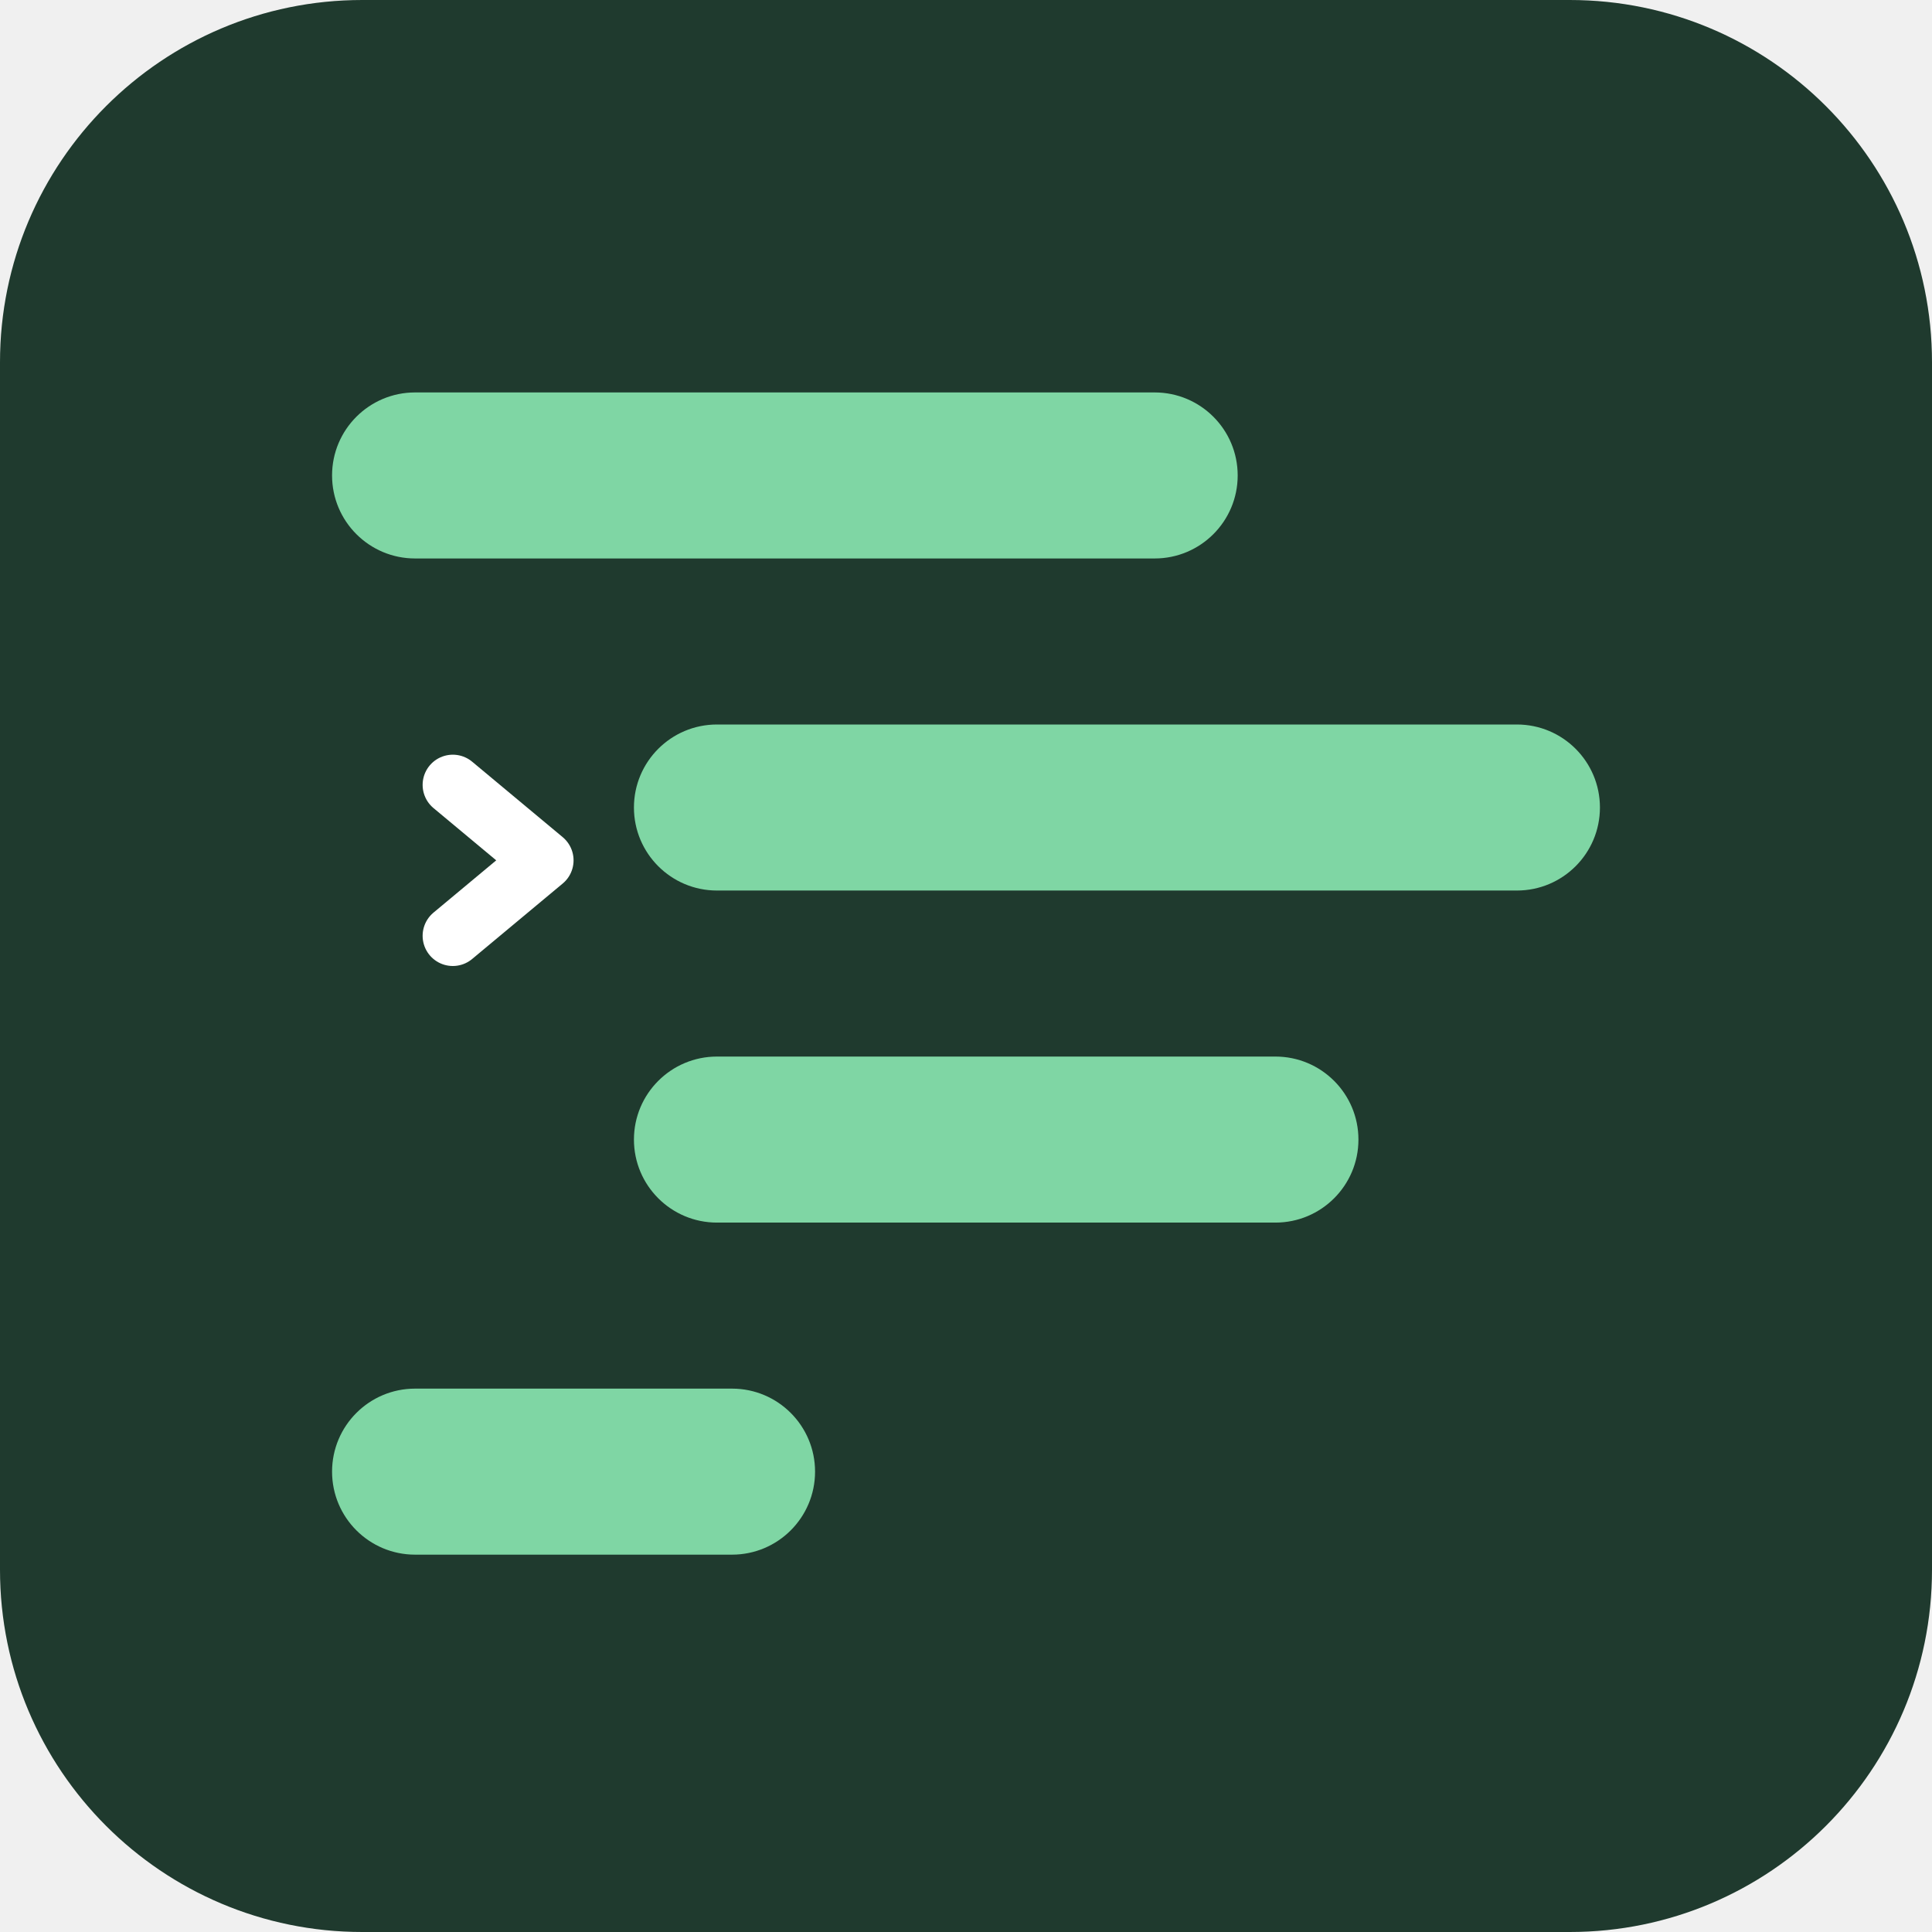
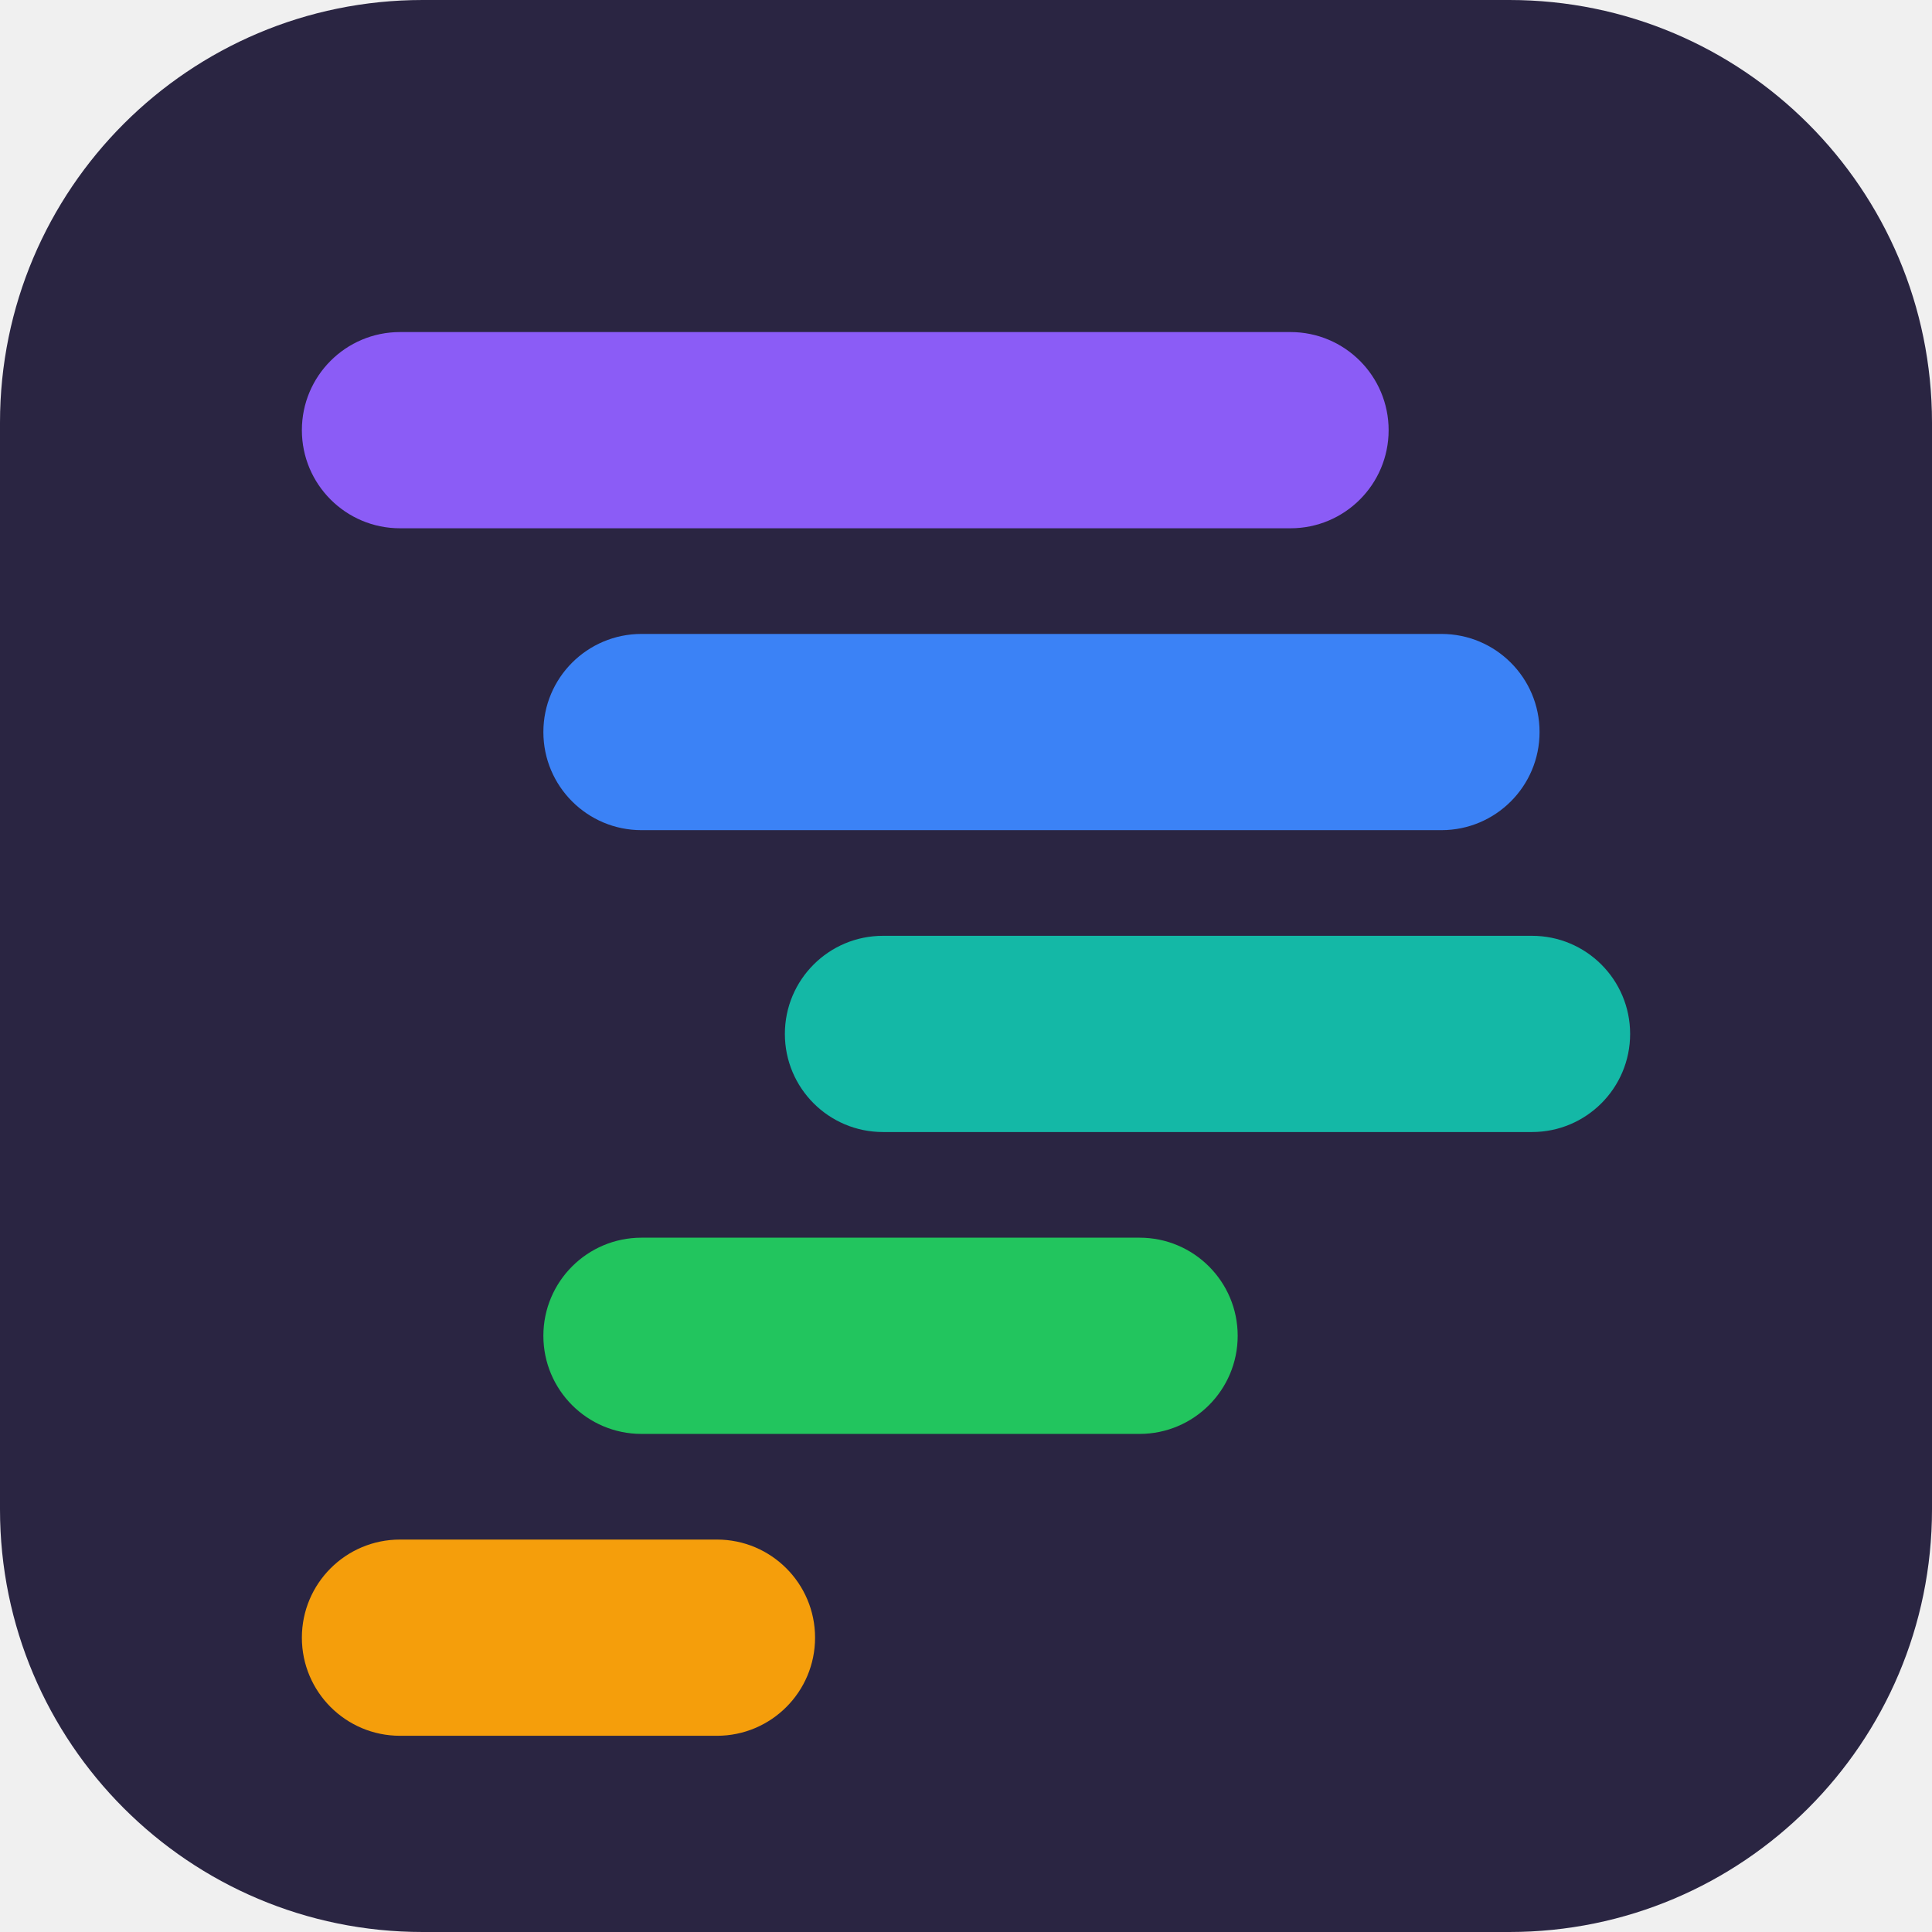
<svg xmlns="http://www.w3.org/2000/svg" width="40" height="40" viewBox="0 0 256 256">
-   <rect width="256" height="256" rx="48" fill="#1f3a2e" />
-   <g fill="#7fd6a4">
-     <rect x="44" y="52" width="120" height="22" rx="11" />
-     <rect x="84" y="96" width="128" height="22" rx="11" />
-     <rect x="84" y="140" width="96" height="22" rx="11" />
-     <rect x="44" y="184" width="64" height="22" rx="11" />
-   </g>
-   <path d="M60 104 l12 10 -12 10" fill="none" stroke="#ffffff" stroke-width="8" stroke-linecap="round" stroke-linejoin="round" />
+   <rect width="256" height="256" rx="56" fill="#2A2542" />
+   <rect x="40" y="44" width="144" height="26" rx="13" fill="#8B5CF6" />
+   <rect x="72" y="84" width="132" height="26" rx="13" fill="#3B82F6" />
+   <rect x="104" y="124" width="112" height="26" rx="13" fill="#14B8A6" />
+   <rect x="72" y="164" width="92" height="26" rx="13" fill="#22C55E" />
+   <rect x="40" y="204" width="68" height="26" rx="13" fill="#F59E0B" />
</svg>
